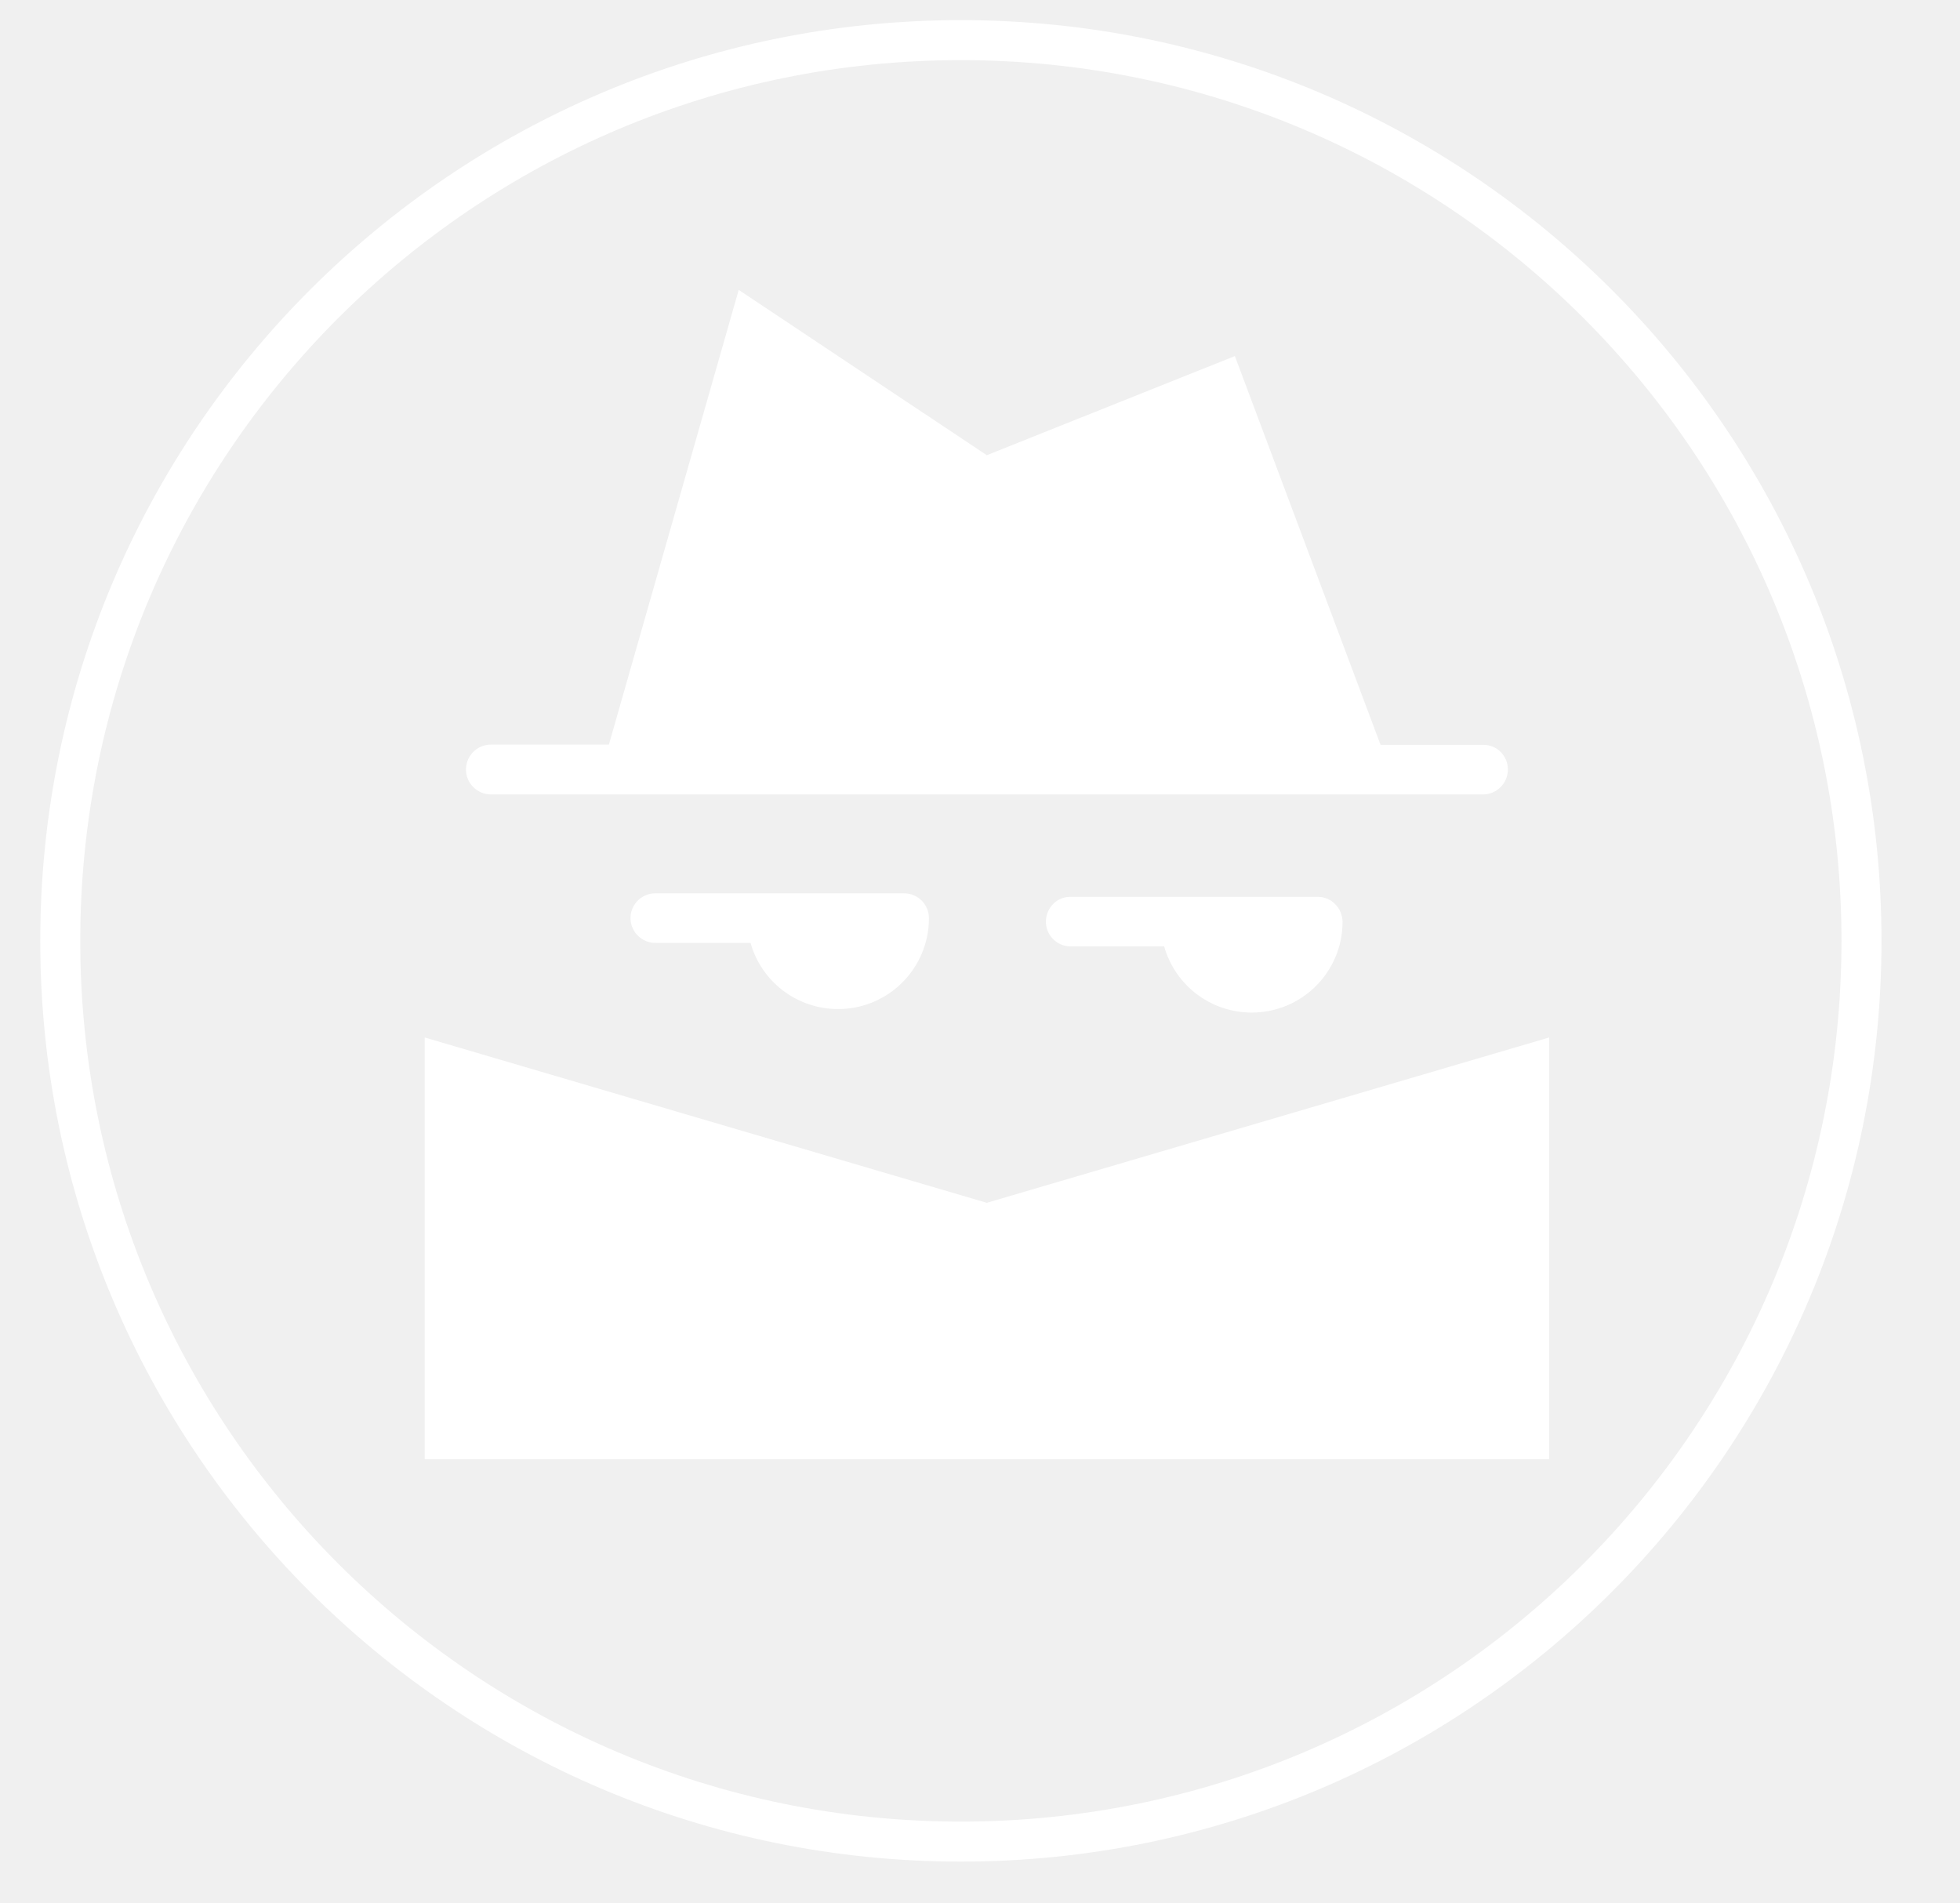
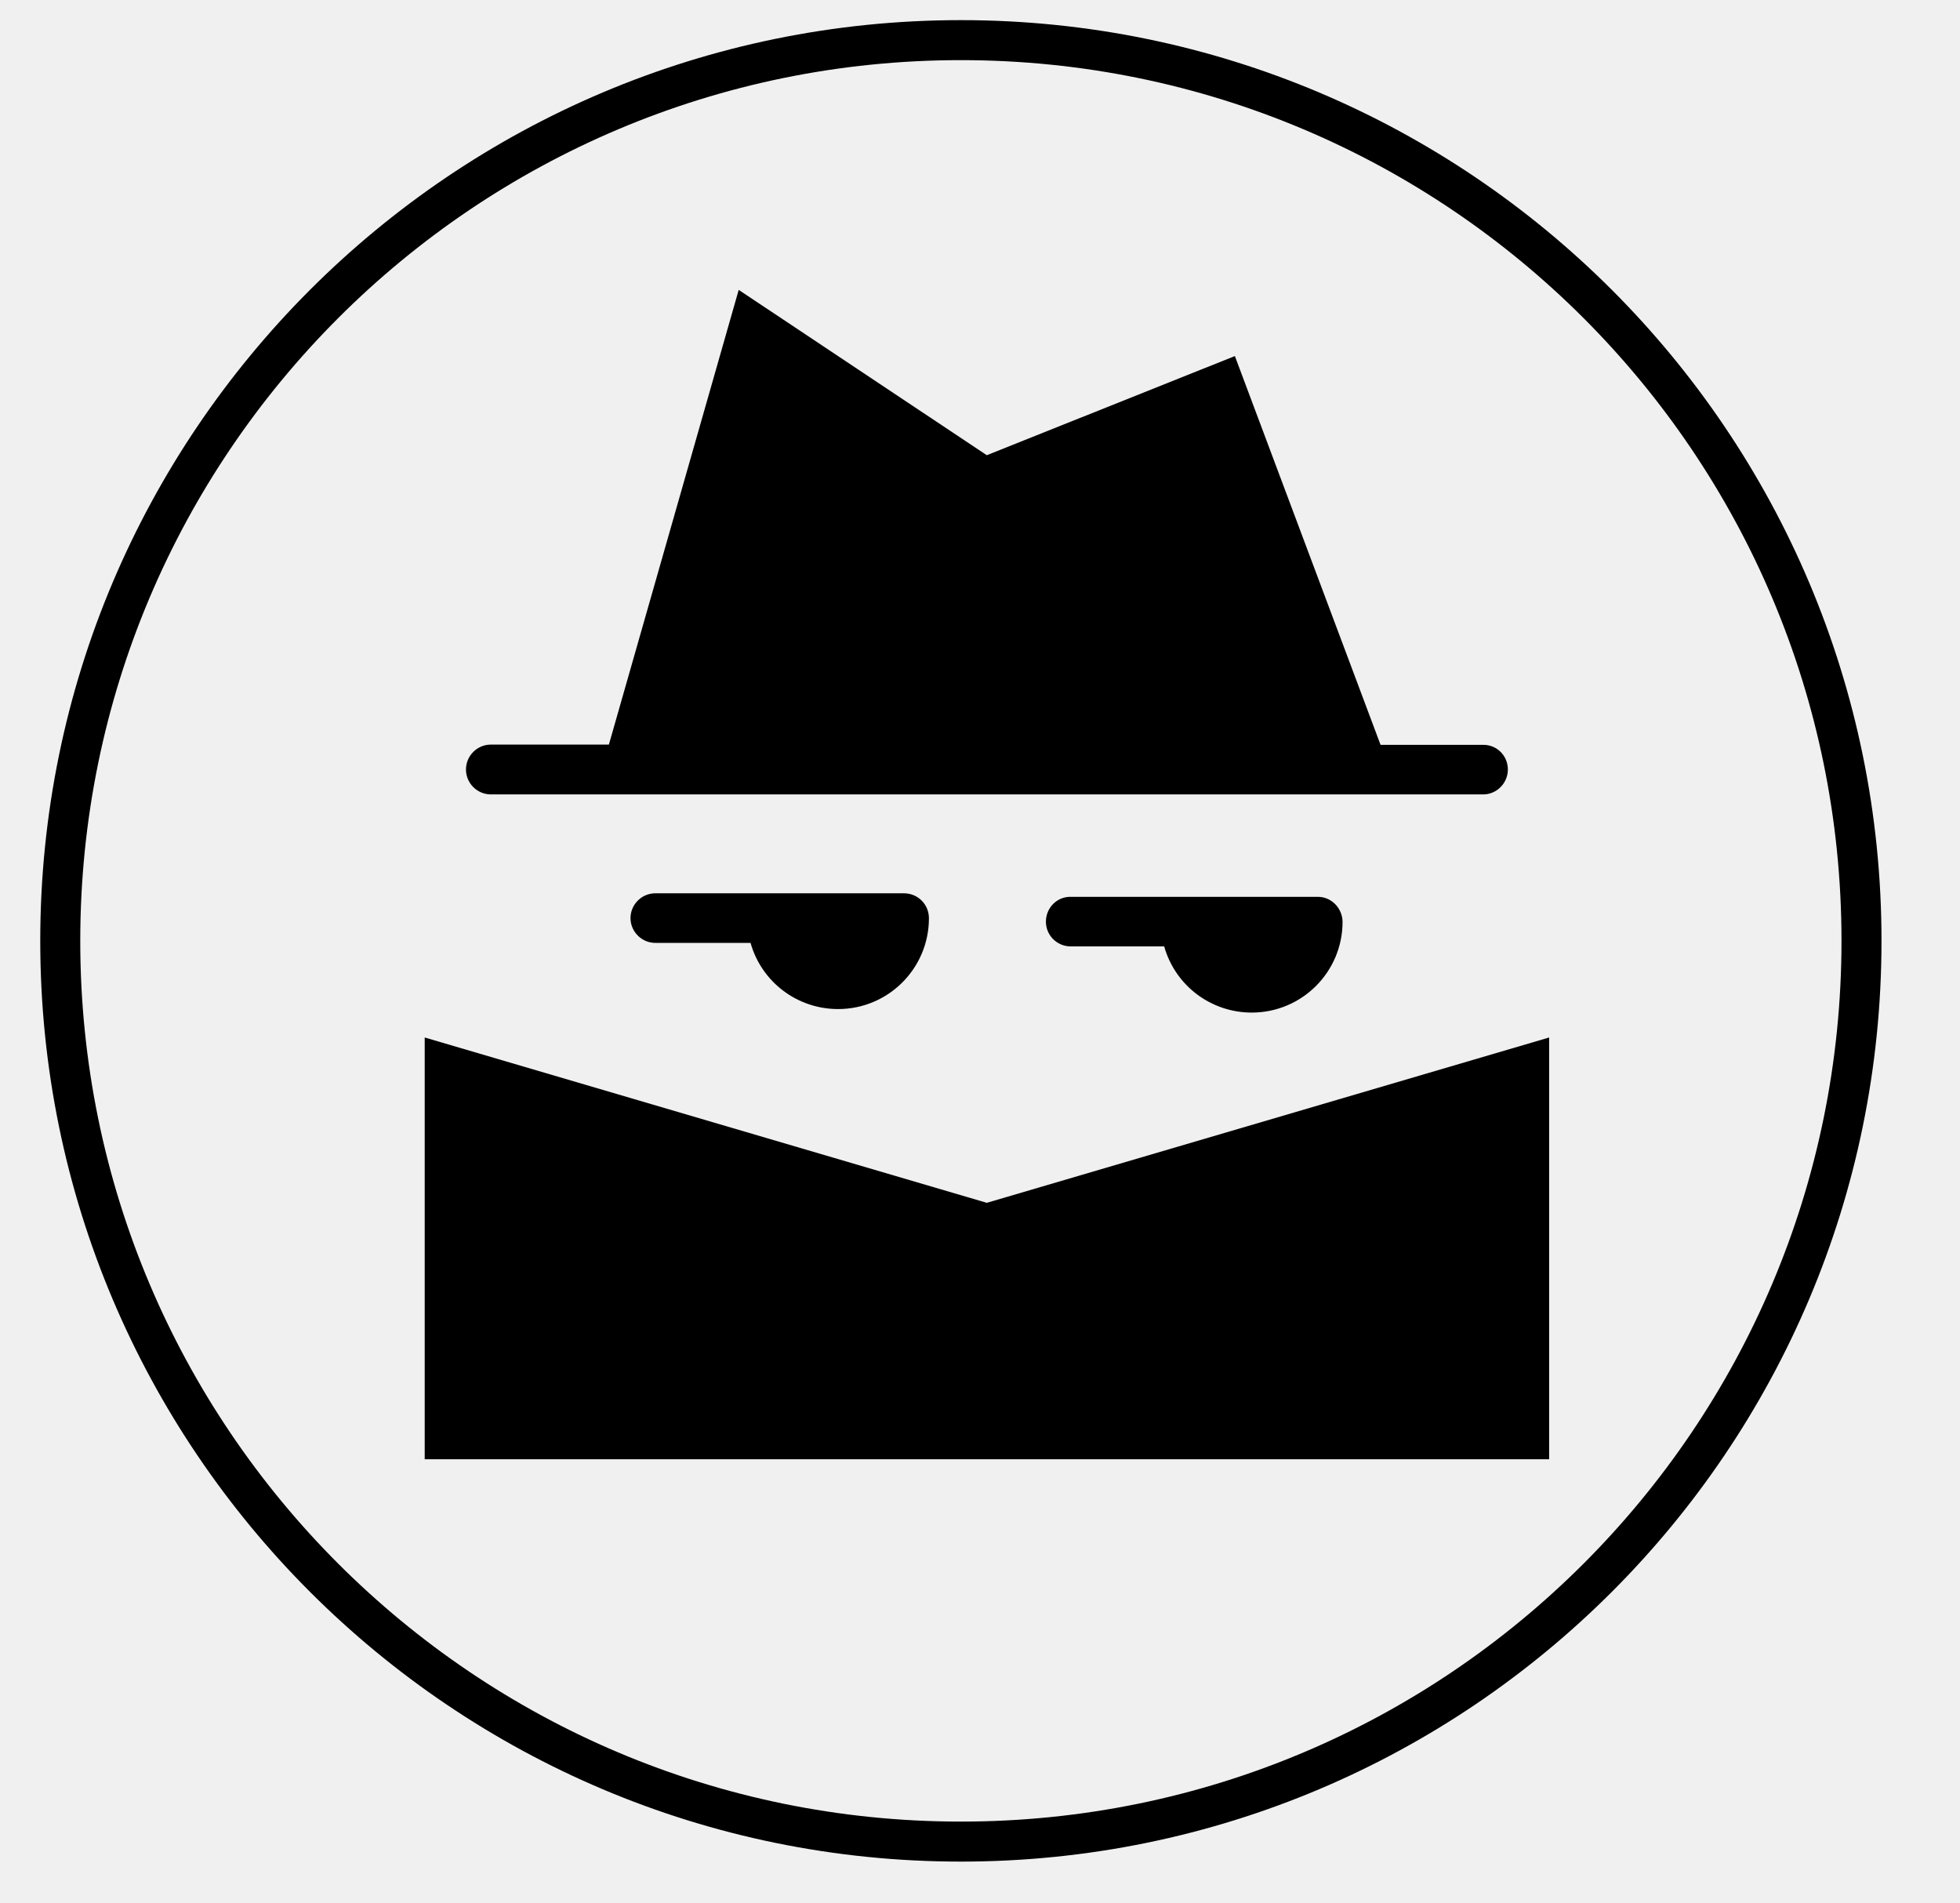
<svg xmlns="http://www.w3.org/2000/svg" version="1.1" id="Layer_1" x="0px" y="0px" viewBox="0 0 779 756" style="enable-background:new 0 0 779 756;" xml:space="preserve">
  <style type="text/css">
- 	.st0{fill:#FFFFFF;}
+ 	.st0{fill:#000000;}
</style>
  <path class="st0" d="M381.9,23.9c-193.3,0-350,156.7-350,350s156.7,350,350,350s350-156.7,350-350S575.2,23.9,381.9,23.9z   M381.9,739.8C179.9,739.8,16,575.9,16,373.9S179.9,8,381.9,8s365.9,163.8,365.9,365.9S583.9,739.8,381.9,739.8L381.9,739.8z" />
  <polygon class="st0" points="615.7,412.3 615.7,579.9 168.8,579.9 168.8,412.3 392.2,478 " />
  <path class="st0" d="M599.3,305.8c0,5.4-4.4,9.9-9.8,9.9l0,0H195.1c-5.4,0-9.9-4.4-9.9-9.9c0-5.4,4.4-9.9,9.9-9.9H242l51.6-180.7  l98.6,65.7l98.6-39.4L548.7,296h40.7C594.9,295.9,599.3,300.3,599.3,305.8C599.3,305.7,599.3,305.8,599.3,305.8z" />
  <path class="st0" d="M533.6,366.3c0,20-16.2,36.1-36.1,36.1c-16.2,0-30.4-10.7-34.8-26.3h-37.5c-5.4-0.2-9.7-4.7-9.5-10.2  c0.2-5.2,4.3-9.4,9.5-9.5h98.6C529.1,356.4,533.5,360.8,533.6,366.3C533.6,366.2,533.6,366.3,533.6,366.3z" />
  <path class="st0" d="M369.2,364.9c0,20-16.2,36.1-36.1,36.1c-16.2,0-30.4-10.7-34.8-26.3h-37.5c-5.4,0.2-10-4.1-10.2-9.5  s4.1-10,9.5-10.2c0.2,0,0.4,0,0.6,0h98.6C364.8,355,369.2,359.4,369.2,364.9L369.2,364.9z" />
</svg>
